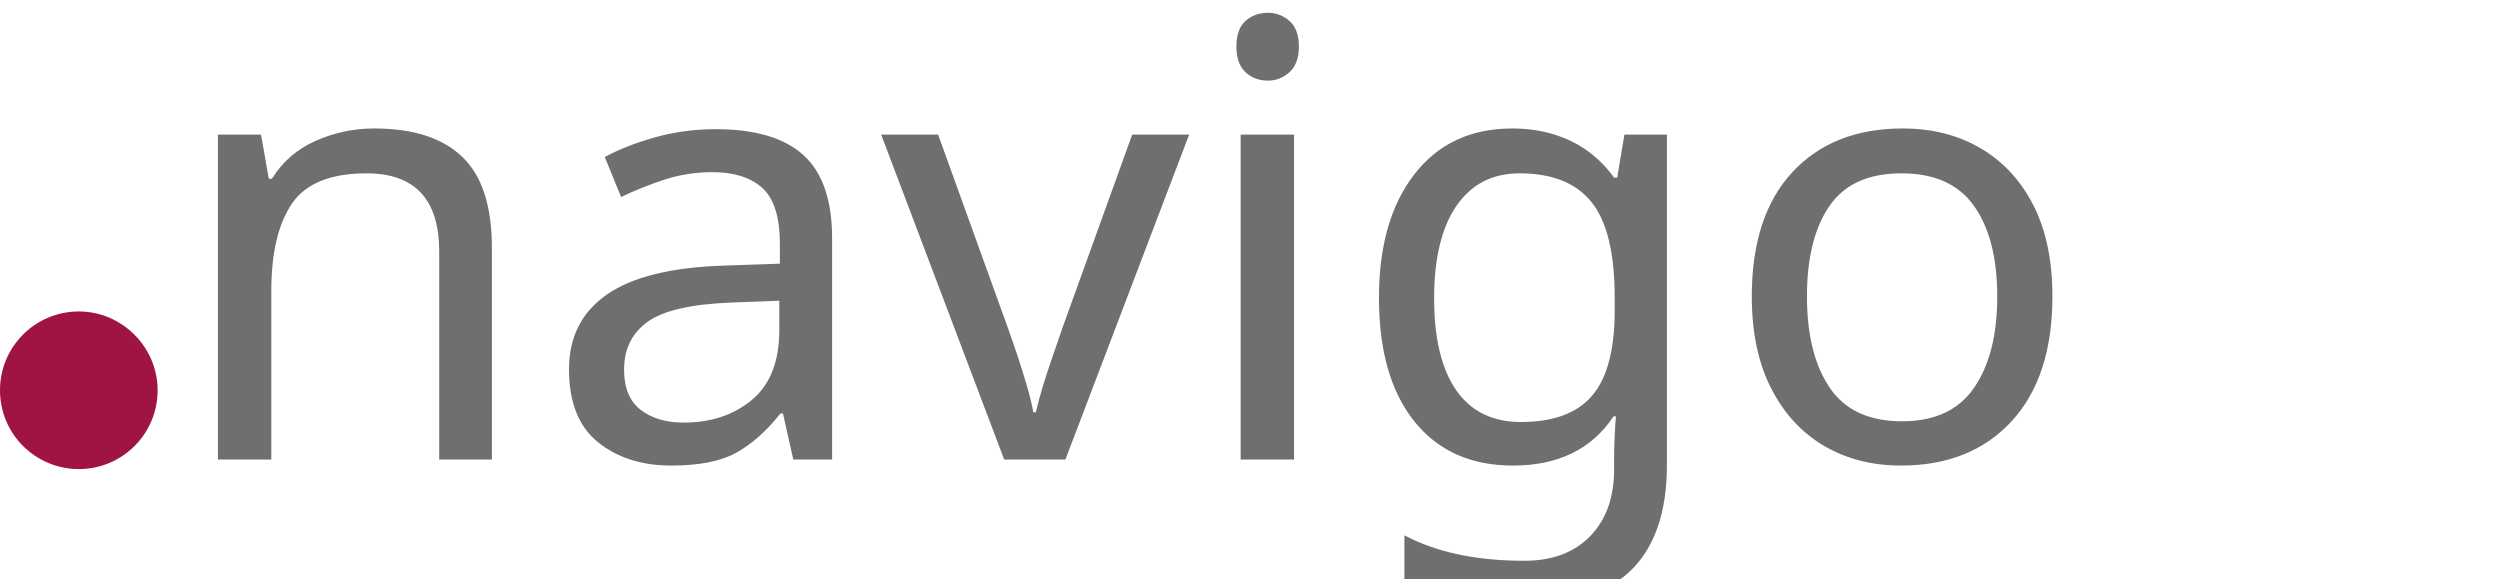
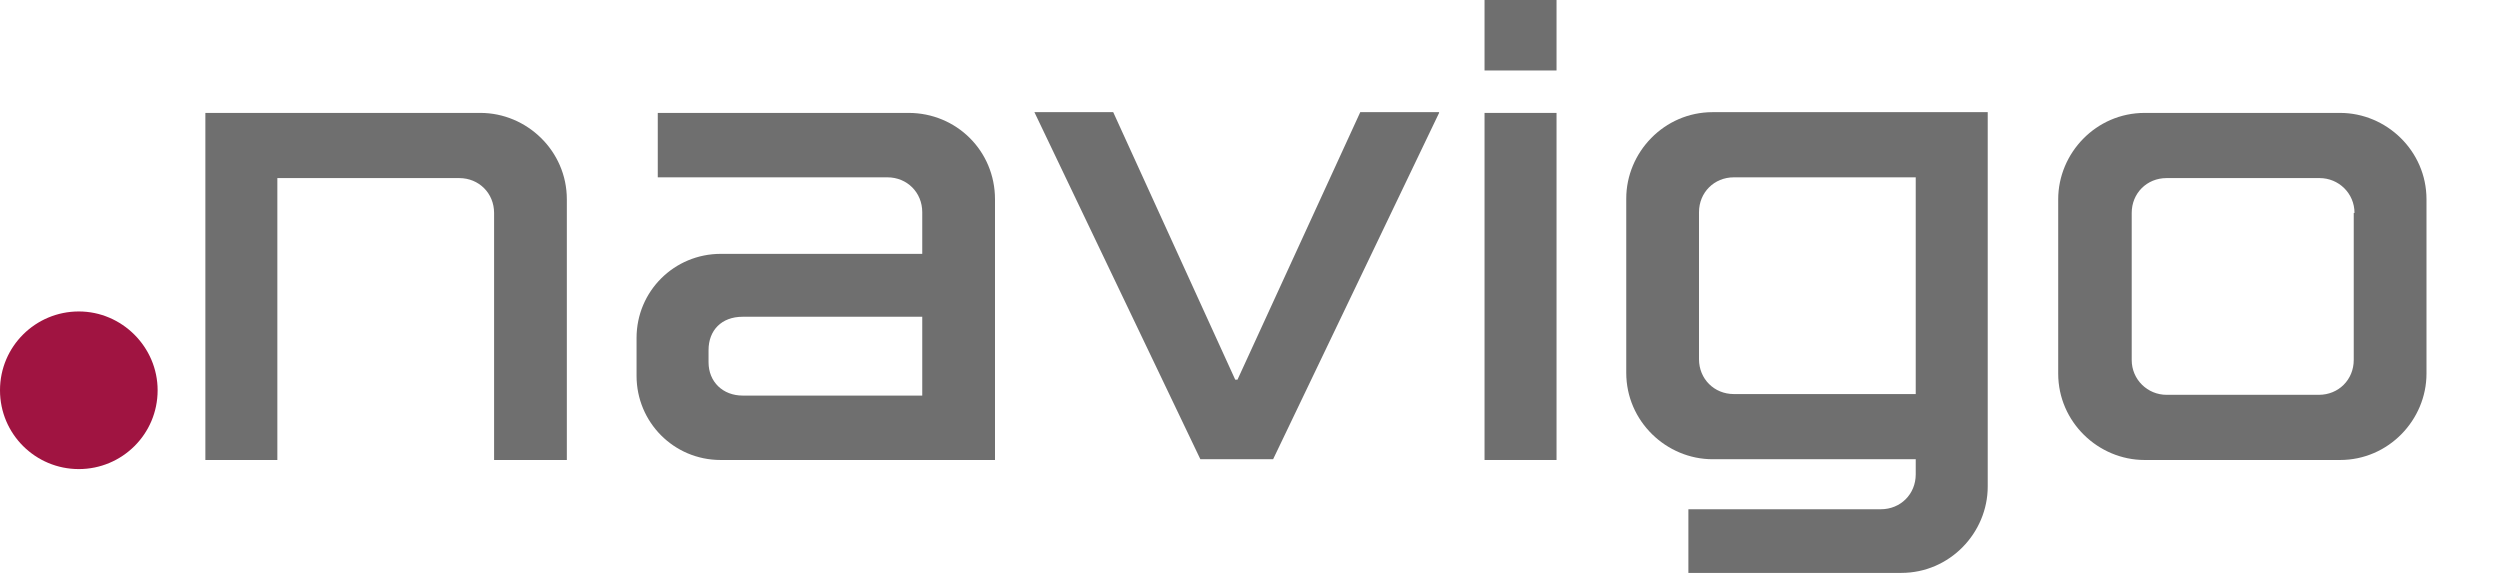
<svg xmlns="http://www.w3.org/2000/svg" version="1.1" id="Ebene_1" x="0px" y="0px" viewBox="0 0 329.9 76.3" style="enable-background:new 0 0 329.9 76.3;" xml:space="preserve">
  <style type="text/css">
	.st0{fill:#A01441;}
- 	.st1{fill:#6F6F6F;}
- 	.st2{font-family:'Lustra-Regular';}
- 	.st3{font-size:80px;}
+ 	.st1{enable-background:new    ;}
+ 	.st2{fill:#6F6F6F;}
</style>
  <g>
-     <path class="st0" d="M0,51.5c0-5.8,4.7-10.4,10.4-10.4s10.4,4.7,10.4,10.4c0,5.8-4.7,10.4-10.4,10.4h0C4.7,61.9,0,57.3,0,51.5z" />
-     <text transform="matrix(1 0 0 1 21.9585 60.6396)" class="st1 st2 st3">navigo</text>
+     <path class="st0" d="M0,51.5c0-5.8,4.7-10.4,10.4-10.4s10.4,4.7,10.4,10.4c0,5.8-4.7,10.4-10.4,10.4l0,0C4.7,61.9,0,57.3,0,51.5z" />
+     <g class="st1">
+       <path class="st2" d="M63.4,14.9c6.1,0,11.4,5,11.4,11.4v34.4h-9.6V28.1c0-2.6-2-4.6-4.6-4.6h-24v37.2h-9.5V14.9H63.4z" />
+       <path class="st2" d="M119.9,14.9c6.3,0,11.4,5,11.4,11.4v34.4H95.1c-6.2,0-11.1-5-11.1-11.1v-5c0-6.2,5-11.1,11.1-11.1h26.6V28    c0-2.6-2-4.6-4.6-4.6H86.8v-8.5H119.9z M121.7,52.2V41.8H98c-2.8,0-4.5,1.8-4.5,4.4v1.6c0,2.6,1.9,4.4,4.5,4.4H121.7z" />
+       <path class="st2" d="M189.9,14.9L168,60.6h-9.6l-21.9-45.8h10.4l16.1,35.3h0.3l16.2-35.3H189.9z" />
+       <path class="st2" d="M205.4,0v9.3h-9.5V0H205.4z M205.4,14.9v45.8h-9.5V14.9H205.4z" />
+       <path class="st2" d="M222.8,75.7v-8.5h25.4c2.6,0,4.6-2,4.6-4.6v-2H226c-6.1,0-11.4-5-11.4-11.4v-23c0-6.1,5-11.4,11.4-11.4h36.3    v49.4c0,6.1-5,11.4-11.4,11.4H222.8z M252.8,52.1V23.4h-24c-2.6,0-4.6,2-4.6,4.6v19.4c0,2.6,2,4.6,4.6,4.6H252.8z" />
+       <path class="st2" d="M308.8,14.9c6.1,0,11.4,5,11.4,11.4v23c0,6.1-5,11.4-11.4,11.4H283c-6.1,0-11.4-5-11.4-11.4v-23    c0-6.1,5-11.4,11.4-11.4H308.8z M310.7,28.1c0-2.6-2.1-4.6-4.6-4.6h-20.2c-2.6,0-4.6,2-4.6,4.6v19.4c0,2.6,2.1,4.6,4.6,4.6H306    c2.6,0,4.6-2,4.6-4.6V28.1z" />
+     </g>
  </g>
</svg>
